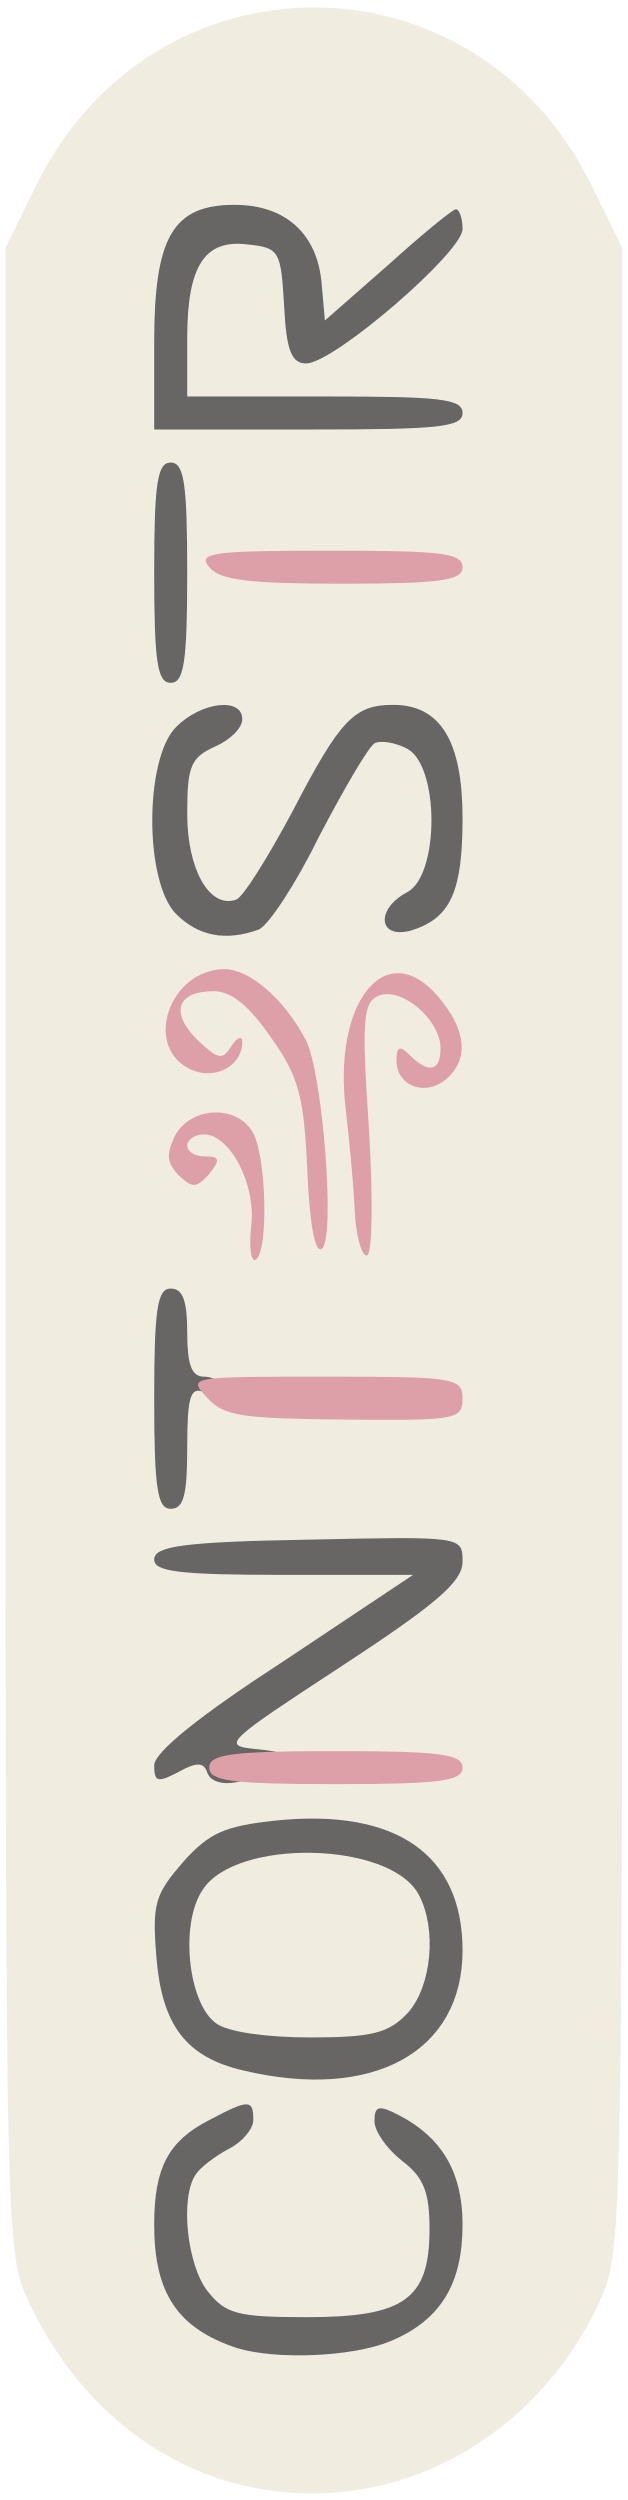
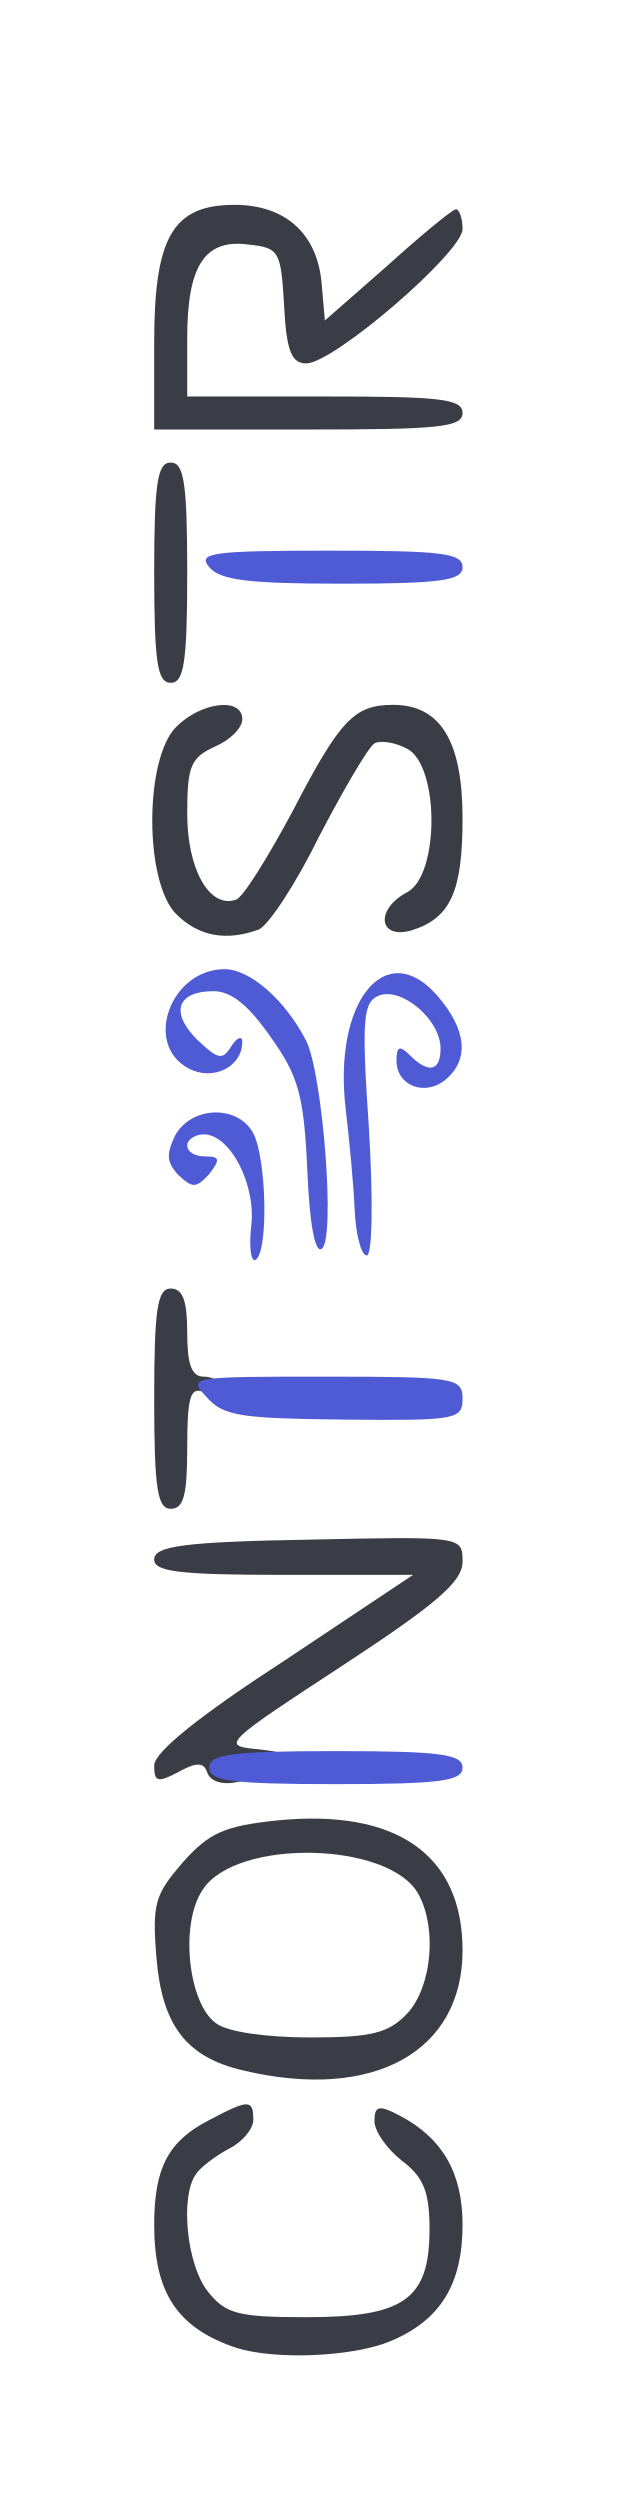
<svg xmlns="http://www.w3.org/2000/svg" version="1.0" width="57px" height="227px" viewBox="0 0 57 227" preserveAspectRatio="xMidYMid meet">
-   <g fill="#f0ede0">
-     <path d="M23.1 225.9 c-8.8 -1.7 -16.3 -7.9 -20.5 -16.9 -2.1 -4.5 -2.1 -5.3 -2.1 -95.5 l0 -91 2.8 -5.7 c10.6 -21.5 39.8 -21.5 50.4 0 l2.8 5.7 0 91 c0 90.4 0 91 -2.1 95.6 -5.8 12.4 -18.5 19.3 -31.3 16.8z" />
-   </g>
-   <g fill="#676664">
+   <g fill="#3a3d45">
    <path d="M21.5 213.2 c-5.4 -1.8 -7.5 -5 -7.5 -11.2 0 -5.2 1.3 -7.6 5 -9.5 3.6 -1.9 4 -1.9 4 0 0 0.8 -1 2 -2.2 2.6 -1.3 0.7 -2.6 1.7 -3 2.3 -1.5 2.1 -0.8 8.4 1.1 10.7 1.6 2 2.7 2.3 8.9 2.3 8.9 0 11.2 -1.6 11.2 -8 0 -3.3 -0.5 -4.7 -2.5 -6.2 -1.4 -1.1 -2.5 -2.7 -2.5 -3.6 0 -1.4 0.4 -1.5 2.3 -0.5 3.8 2 5.7 5.1 5.7 9.9 0 5.4 -2 8.7 -6.6 10.6 -3.4 1.4 -10.3 1.7 -13.9 0.6z" />
    <path d="M22.1 188 c-5.2 -1.2 -7.4 -4.1 -7.9 -10.3 -0.4 -4.9 -0.1 -5.7 2.4 -8.6 2.4 -2.7 3.8 -3.3 8.5 -3.8 10.9 -1.1 16.9 3.1 16.9 11.8 0 9.2 -8.1 13.7 -19.9 10.9z m14.9 -5.2 c2.2 -2.4 2.7 -7.7 1 -10.8 -2.6 -4.8 -16.6 -5.1 -19.6 -0.4 -2.1 3.1 -1.3 10.3 1.2 12.1 1 0.8 4.6 1.3 8.6 1.3 5.6 0 7.1 -0.4 8.8 -2.2z" />
    <path d="M14 160.3 c0 -1.2 4.1 -4.5 11.8 -9.5 l11.7 -7.8 -11.7 0 c-9.6 0 -11.8 -0.3 -11.8 -1.4 0 -1.2 2.6 -1.6 14 -1.8 14 -0.3 14 -0.3 14 2 0 1.8 -2.3 3.8 -11 9.5 -10.4 6.8 -10.9 7.2 -7.9 7.5 2.9 0.3 3 0.4 1.2 1.7 -2.2 1.7 -5 1.9 -5.5 0.4 -0.3 -0.9 -1 -0.9 -2.6 0 -1.9 1 -2.2 0.9 -2.2 -0.6z" />
    <path d="M14 127 c0 -8.2 0.3 -10 1.5 -10 1.1 0 1.5 1.1 1.5 4 0 2.9 0.4 4 1.5 4 0.8 0 1.5 0.4 1.5 1 0 0.5 -0.7 0.7 -1.5 0.4 -1.2 -0.5 -1.5 0.4 -1.5 5 0 4.3 -0.3 5.6 -1.5 5.6 -1.2 0 -1.5 -1.8 -1.5 -10z" />
    <path d="M16 83 c-2.9 -2.9 -2.9 -14.1 0 -17 2.3 -2.3 6 -2.7 6 -0.7 0 0.8 -1.1 1.9 -2.5 2.5 -2.2 1 -2.5 1.8 -2.5 6.1 0 5 2 8.6 4.4 7.8 0.6 -0.1 2.9 -3.8 5.2 -8.1 4.3 -8.3 5.6 -9.6 9.1 -9.6 4.3 0 6.3 3.3 6.3 10.3 0 6.7 -1.1 9.1 -4.7 10.2 -3 0.8 -3.2 -2 -0.3 -3.5 2.9 -1.6 2.9 -11.4 0 -13 -1.1 -0.6 -2.5 -0.8 -3 -0.5 -0.6 0.4 -2.8 4.2 -5 8.4 -2.1 4.3 -4.6 8.1 -5.5 8.5 -3 1.1 -5.5 0.6 -7.5 -1.4z" />
    <path d="M14 52 c0 -8.2 0.3 -10 1.5 -10 1.2 0 1.5 1.8 1.5 10 0 8.2 -0.3 10 -1.5 10 -1.2 0 -1.5 -1.8 -1.5 -10z" />
    <path d="M14 31.1 c0 -9.6 1.7 -12.5 7.3 -12.5 4.6 0 7.5 2.6 7.9 7.1 l0.3 3.4 5.7 -5 c3.1 -2.8 5.9 -5.1 6.2 -5.1 0.3 0 0.6 0.8 0.6 1.8 0 2.1 -11.7 12.2 -14.2 12.2 -1.3 0 -1.8 -1.1 -2 -5.2 -0.3 -5 -0.4 -5.3 -3.3 -5.6 -3.9 -0.5 -5.5 1.9 -5.5 8.5 l0 5.3 12.5 0 c10.4 0 12.5 0.2 12.5 1.5 0 1.3 -2.2 1.5 -14 1.5 l-14 0 0 -7.9z" />
  </g>
-   <g fill="#dd9fa8">
+   <g fill="#4f5bd5">
    <path d="M19 160.5 c0 -1.2 1.9 -1.5 11.5 -1.5 9.6 0 11.5 0.3 11.5 1.5 0 1.2 -1.9 1.5 -11.5 1.5 -9.6 0 -11.5 -0.3 -11.5 -1.5z" />
    <path d="M18.8 126.9 c-1.8 -1.9 -1.6 -1.9 10.7 -1.9 11.8 0 12.5 0.1 12.5 2 0 1.9 -0.6 2 -10.7 1.9 -9.3 -0.1 -11 -0.3 -12.5 -2z" />
    <path d="M22.8 111.4 c0.5 -3.8 -1.9 -8.4 -4.3 -8.4 -0.8 0 -1.5 0.5 -1.5 1 0 0.6 0.7 1 1.6 1 1.4 0 1.4 0.3 0.4 1.6 -1.2 1.3 -1.5 1.3 -2.8 0.1 -1.1 -1.2 -1.1 -1.9 -0.3 -3.6 1.5 -2.7 5.7 -2.8 7.1 -0.2 1.2 2.3 1.4 10.8 0.2 11.5 -0.4 0.2 -0.6 -1.1 -0.4 -3z" />
    <path d="M27.9 106.2 c-0.3 -6.7 -0.8 -8.5 -3.3 -12 -2 -2.9 -3.6 -4.2 -5.2 -4.2 -3.3 0 -4 1.9 -1.5 4.4 1.9 1.8 2.3 1.9 3.1 0.6 0.5 -0.8 1 -1 1 -0.4 0 2.3 -2.7 3.6 -4.9 2.4 -4.1 -2.2 -1.6 -9 3.3 -9 2.3 0 5.5 2.8 7.4 6.5 1.5 3 2.7 18.1 1.4 18.9 -0.6 0.4 -1.1 -2.3 -1.3 -7.2z" />
    <path d="M32.2 109.8 c-0.1 -2.4 -0.5 -6.4 -0.8 -9 -1.2 -9.8 3.6 -15.8 8.3 -10.4 2.7 3.1 2.9 5.8 0.8 7.6 -1.9 1.6 -4.5 0.6 -4.5 -1.7 0 -1.3 0.3 -1.4 1.2 -0.5 1.7 1.7 2.8 1.5 2.8 -0.6 0 -2.6 -3.5 -5.6 -5.6 -4.8 -1.4 0.6 -1.6 1.9 -0.9 12.1 0.4 6.7 0.3 11.5 -0.2 11.5 -0.5 0 -1 -1.9 -1.1 -4.2z" />
    <path d="M19 51.5 c-1.1 -1.3 0.2 -1.5 10.9 -1.5 10.1 0 12.1 0.2 12.1 1.5 0 1.2 -1.9 1.5 -10.9 1.5 -8.4 0 -11.1 -0.3 -12.1 -1.5z" />
  </g>
</svg>
